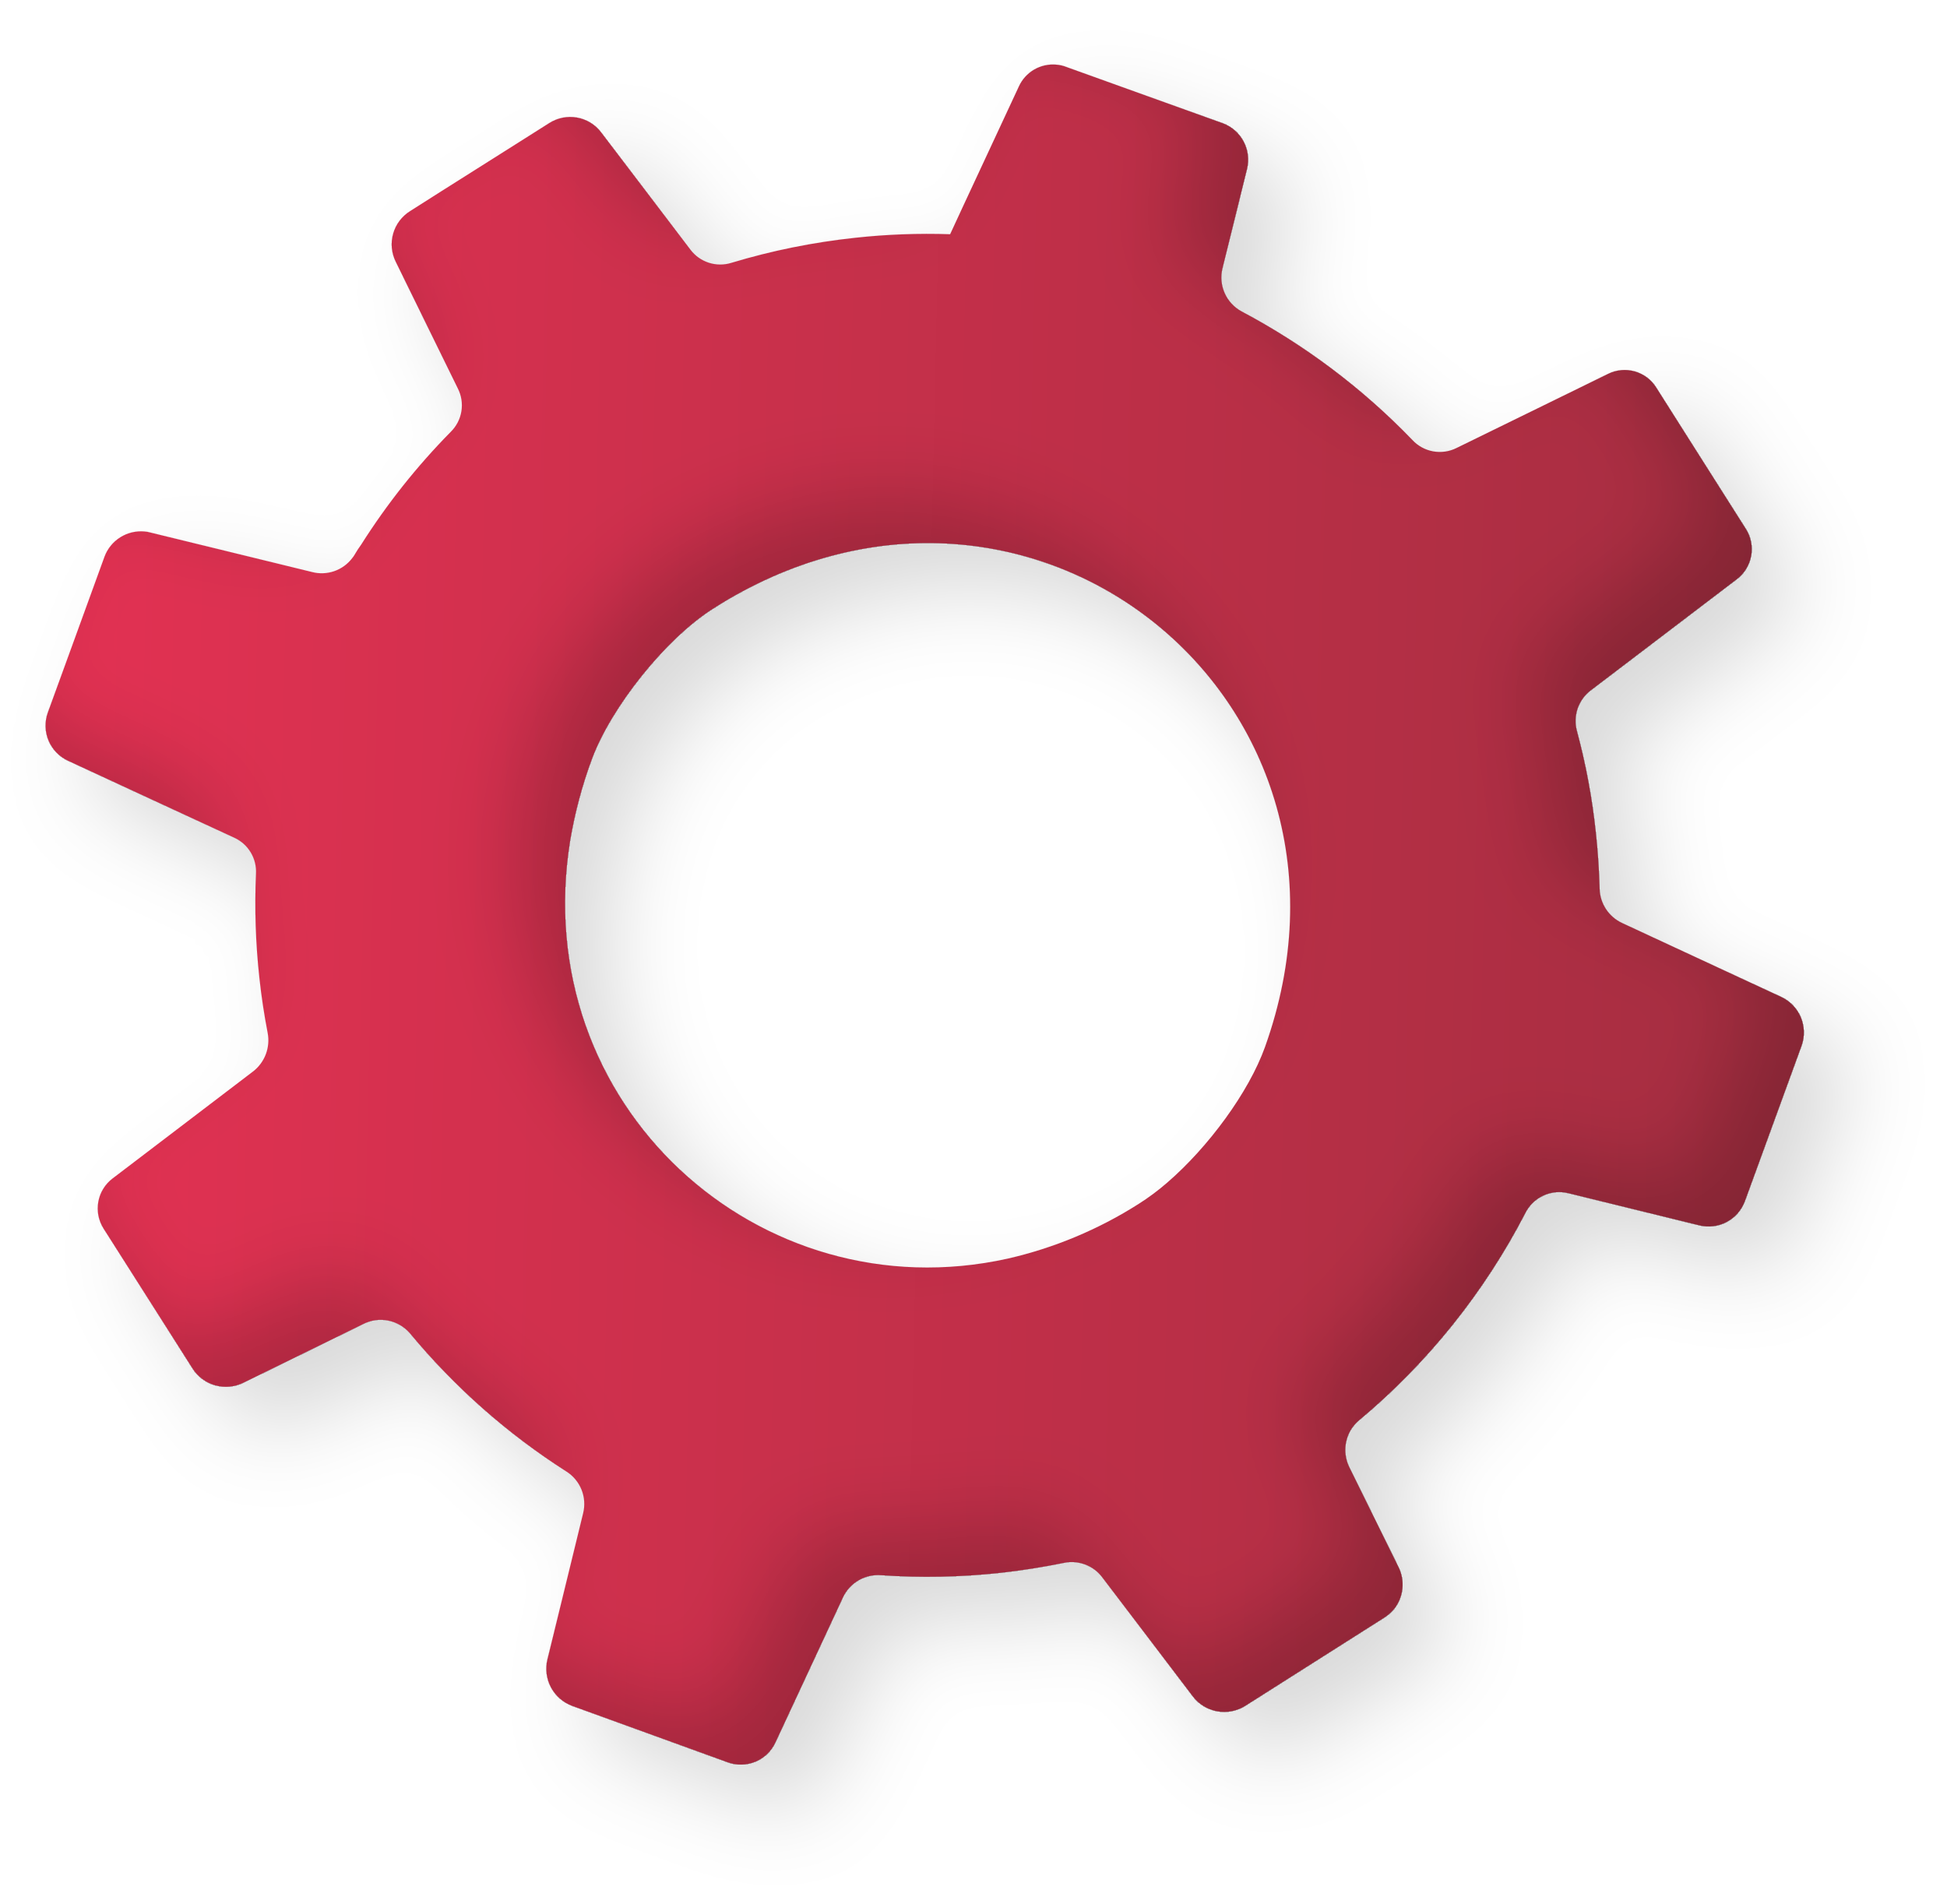
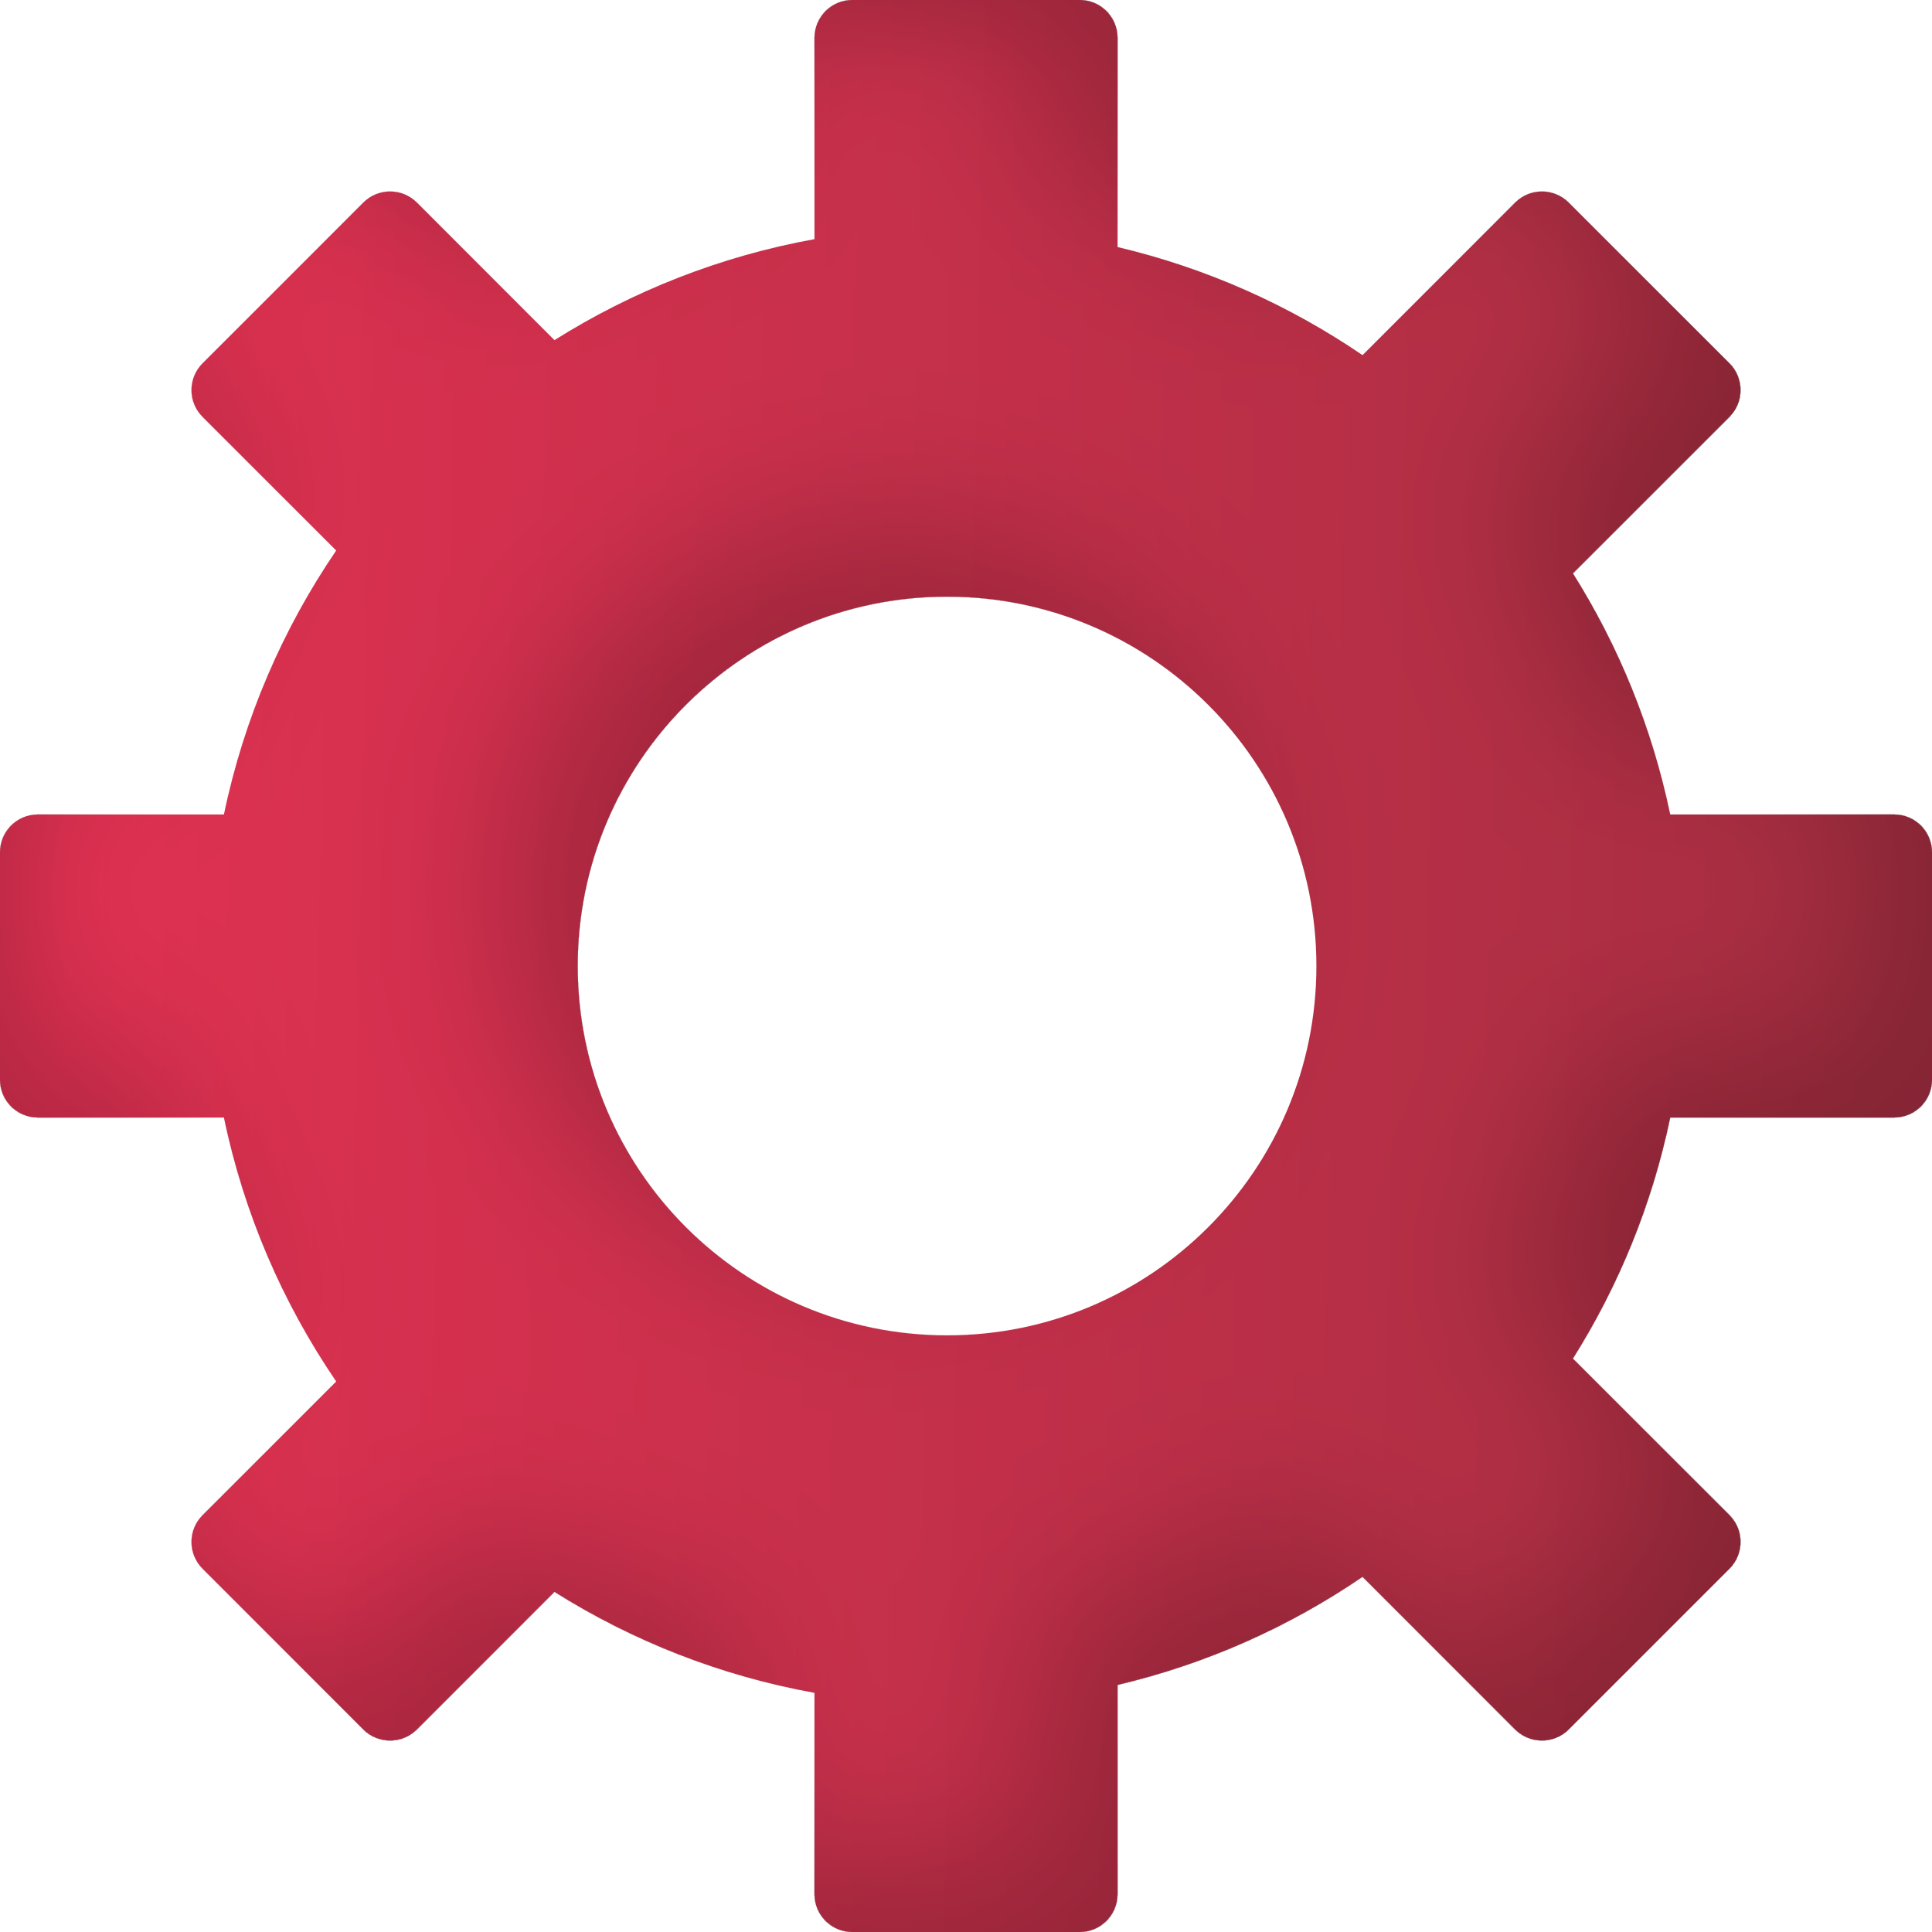
- <svg xmlns="http://www.w3.org/2000/svg" width="90" height="88" viewBox="0 0 90 88" fill="none">
-   <g filter="url(#filter0_di)">
-     <path d="M82.329 46.083L74.969 42.664C74.67 42.522 74.415 42.3 74.234 42.023C74.053 41.746 73.952 41.424 73.943 41.093C73.921 40.234 73.863 39.367 73.768 38.498C73.601 36.91 73.309 35.338 72.893 33.796C72.799 33.454 72.81 33.091 72.925 32.754C73.04 32.418 73.253 32.124 73.537 31.91L80.282 26.777C80.633 26.512 80.871 26.124 80.948 25.691C81.025 25.259 80.935 24.813 80.697 24.444L76.55 17.9C76.323 17.544 75.973 17.284 75.567 17.169C75.16 17.054 74.725 17.092 74.345 17.277L67.332 20.709C66.996 20.878 66.615 20.933 66.245 20.866C65.876 20.799 65.538 20.613 65.284 20.337C62.983 17.952 60.319 15.947 57.389 14.395C57.044 14.207 56.77 13.911 56.611 13.552C56.451 13.193 56.415 12.791 56.507 12.409L57.645 7.801C57.747 7.375 57.689 6.926 57.484 6.539C57.278 6.152 56.938 5.853 56.527 5.699L49.287 3.094C49.144 3.037 48.993 3.002 48.84 2.99C48.48 2.955 48.119 3.034 47.806 3.215C47.494 3.395 47.246 3.669 47.097 3.998L44.54 9.488L43.92 10.828C42.457 10.779 40.993 10.834 39.538 10.992C37.596 11.199 35.678 11.587 33.808 12.151C33.469 12.257 33.105 12.255 32.767 12.147C32.429 12.039 32.132 11.829 31.918 11.546L27.783 6.113C27.511 5.756 27.115 5.514 26.672 5.435C26.229 5.356 25.773 5.446 25.394 5.687L20.387 8.85L18.953 9.762C18.573 10 18.296 10.37 18.174 10.801C18.051 11.231 18.093 11.691 18.29 12.093L21.159 17.948C21.328 18.275 21.387 18.647 21.329 19.01C21.27 19.373 21.098 19.707 20.835 19.965C19.274 21.549 17.887 23.296 16.697 25.175C16.587 25.326 16.485 25.482 16.392 25.643C16.361 25.699 16.325 25.75 16.284 25.798C16.073 26.078 15.783 26.289 15.451 26.404C15.12 26.519 14.761 26.533 14.422 26.444L6.928 24.613C6.845 24.59 6.76 24.575 6.675 24.57C6.283 24.536 5.891 24.63 5.558 24.84C5.226 25.049 4.971 25.361 4.833 25.729L2.213 32.935C2.06 33.356 2.071 33.819 2.243 34.233C2.416 34.646 2.737 34.98 3.144 35.168L10.824 38.723C11.142 38.867 11.409 39.105 11.589 39.404C11.769 39.703 11.854 40.049 11.833 40.398C11.763 42.001 11.816 43.608 11.99 45.203C12.083 46.064 12.211 46.913 12.373 47.75C12.437 48.083 12.406 48.427 12.285 48.744C12.163 49.06 11.956 49.337 11.686 49.542L5.204 54.48C4.857 54.744 4.622 55.127 4.545 55.555C4.468 55.983 4.554 56.425 4.786 56.793L8.9 63.262C9.14 63.642 9.512 63.919 9.944 64.041C10.377 64.164 10.839 64.122 11.243 63.924L16.791 61.206C17.148 61.025 17.555 60.97 17.948 61.049C18.34 61.128 18.695 61.337 18.954 61.641C21.017 64.128 23.452 66.28 26.174 68.021C26.493 68.22 26.739 68.515 26.88 68.863C27.02 69.211 27.046 69.594 26.955 69.958L25.305 76.712C25.198 77.149 25.257 77.61 25.469 78.007C25.682 78.404 26.033 78.709 26.456 78.864L33.64 81.469C34.055 81.62 34.511 81.61 34.918 81.441C35.326 81.272 35.654 80.956 35.84 80.555L35.99 80.235L38.959 73.856C39.112 73.523 39.364 73.246 39.68 73.06C39.996 72.875 40.361 72.791 40.726 72.819V72.819C42.562 72.947 44.407 72.91 46.236 72.711C47.231 72.603 48.203 72.445 49.169 72.252C49.497 72.182 49.837 72.206 50.151 72.322C50.465 72.437 50.739 72.639 50.942 72.905L55.138 78.421C55.413 78.784 55.815 79.03 56.263 79.111C56.711 79.192 57.173 79.103 57.559 78.861L64.01 74.767C64.185 74.651 64.341 74.508 64.472 74.343C64.671 74.078 64.793 73.763 64.826 73.433C64.859 73.103 64.801 72.771 64.658 72.471L62.364 67.811C62.229 67.53 62.169 67.219 62.19 66.908C62.211 66.597 62.312 66.296 62.483 66.036C62.577 65.898 62.689 65.773 62.816 65.664C65.997 63.006 68.615 59.741 70.516 56.06C70.673 55.755 70.915 55.504 71.213 55.336C71.51 55.167 71.851 55.09 72.192 55.113C72.294 55.12 72.394 55.136 72.492 55.159L78.558 56.648C78.983 56.751 79.433 56.695 79.819 56.489C80.206 56.283 80.503 55.942 80.655 55.531L80.716 55.366L83.277 48.344C83.43 47.917 83.418 47.448 83.243 47.029C83.067 46.611 82.741 46.273 82.329 46.083V46.083ZM26.357 38.844C26.573 37.567 26.907 36.312 27.357 35.097C28.253 32.678 30.769 29.532 32.944 28.148C33.176 27.997 33.411 27.856 33.644 27.716C47.996 19.31 64.151 32.535 58.473 48.407C57.728 50.482 55.866 53.025 53.944 54.681C53.53 55.04 53.089 55.368 52.626 55.661C50.771 56.84 48.729 57.693 46.587 58.184C35.1 60.737 24.374 51.09 26.357 38.844Z" fill="url(#paint0_linear)" />
+ <svg xmlns="http://www.w3.org/2000/svg" width="51" height="51" viewBox="0 0 51 51" fill="none">
+   <g filter="url(#filter0_i)">
+     <path fill-rule="evenodd" clip-rule="evenodd" d="M21.5 1C21.5 0.448 21.948 0 22.5 0H28.5C29.052 0 29.5 0.448 29.5 1V6.522C31.849 7.077 34.033 8.056 35.968 9.375L39.996 5.347C40.386 4.957 41.02 4.957 41.41 5.347L45.653 9.59C46.043 9.981 46.043 10.614 45.653 11.004L41.521 15.136C42.729 17.058 43.611 19.205 44.09 21.5H50C50.552 21.5 51 21.948 51 22.5V28.5C51 29.052 50.552 29.5 50 29.5H44.09C43.611 31.795 42.729 33.942 41.521 35.864L45.653 39.996C46.043 40.386 46.043 41.019 45.653 41.41L41.41 45.653C41.02 46.043 40.386 46.043 39.996 45.653L35.968 41.625C34.033 42.944 31.849 43.923 29.5 44.478V50C29.5 50.552 29.052 51 28.5 51H22.5C21.948 51 21.5 50.552 21.5 50V44.687C19.016 44.237 16.697 43.316 14.636 42.021L11.004 45.653C10.614 46.043 9.981 46.043 9.59 45.653L5.348 41.41C4.957 41.019 4.957 40.386 5.348 39.996L8.875 36.468C7.463 34.397 6.44 32.039 5.911 29.5H1C0.448 29.5 0 29.052 0 28.5V22.5C0 21.948 0.448 21.5 1 21.5H5.911C6.44 18.961 7.463 16.603 8.875 14.532L5.348 11.004C4.957 10.614 4.957 9.981 5.348 9.59L9.59 5.347C9.981 4.957 10.614 4.957 11.004 5.347L14.636 8.979C16.697 7.684 19.016 6.763 21.5 6.313V1ZM25 35.25C19.615 35.25 15.25 30.885 15.25 25.5C15.25 20.115 19.615 15.75 25 15.75C30.385 15.75 34.75 20.115 34.75 25.5C34.75 30.885 30.385 35.25 25 35.25Z" fill="url(#paint0_linear)" />
  </g>
  <defs>
-     <filter id="filter0_di" x="0.105" y="0.982" width="89.278" height="86.594" filterUnits="userSpaceOnUse" color-interpolation-filters="sRGB">
+     <filter id="filter0_i" x="-2" y="-2" width="53" height="53" filterUnits="userSpaceOnUse" color-interpolation-filters="sRGB">
      <feFlood flood-opacity="0" result="BackgroundImageFix" />
-       <feColorMatrix in="SourceAlpha" type="matrix" values="0 0 0 0 0 0 0 0 0 0 0 0 0 0 0 0 0 0 127 0" />
-       <feOffset dx="2" dy="2" />
-       <feGaussianBlur stdDeviation="2" />
-       <feColorMatrix type="matrix" values="0 0 0 0 0 0 0 0 0 0 0 0 0 0 0 0 0 0 0.15 0" />
-       <feBlend mode="normal" in2="BackgroundImageFix" result="effect1_dropShadow" />
-       <feBlend mode="normal" in="SourceGraphic" in2="effect1_dropShadow" result="shape" />
+       <feBlend mode="normal" in="SourceGraphic" in2="BackgroundImageFix" result="shape" />
      <feColorMatrix in="SourceAlpha" type="matrix" values="0 0 0 0 0 0 0 0 0 0 0 0 0 0 0 0 0 0 127 0" result="hardAlpha" />
      <feOffset dx="-2" dy="-2" />
      <feGaussianBlur stdDeviation="2" />
      <feComposite in2="hardAlpha" operator="arithmetic" k2="-1" k3="1" />
      <feColorMatrix type="matrix" values="0 0 0 0 0 0 0 0 0 0 0 0 0 0 0 0 0 0 0.2 0" />
-       <feBlend mode="normal" in2="shape" result="effect2_innerShadow" />
+       <feBlend mode="normal" in2="shape" result="effect1_innerShadow" />
    </filter>
-     <linearGradient id="paint0_linear" x1="80.878" y1="42.279" x2="4.513" y2="40.583" gradientUnits="userSpaceOnUse">
+     <linearGradient id="paint0_linear" x1="49.428" y1="25.5" x2="1.509" y2="24.471" gradientUnits="userSpaceOnUse">
      <stop stop-color="#A62E41" />
      <stop offset="1" stop-color="#E13152" />
    </linearGradient>
  </defs>
</svg>
